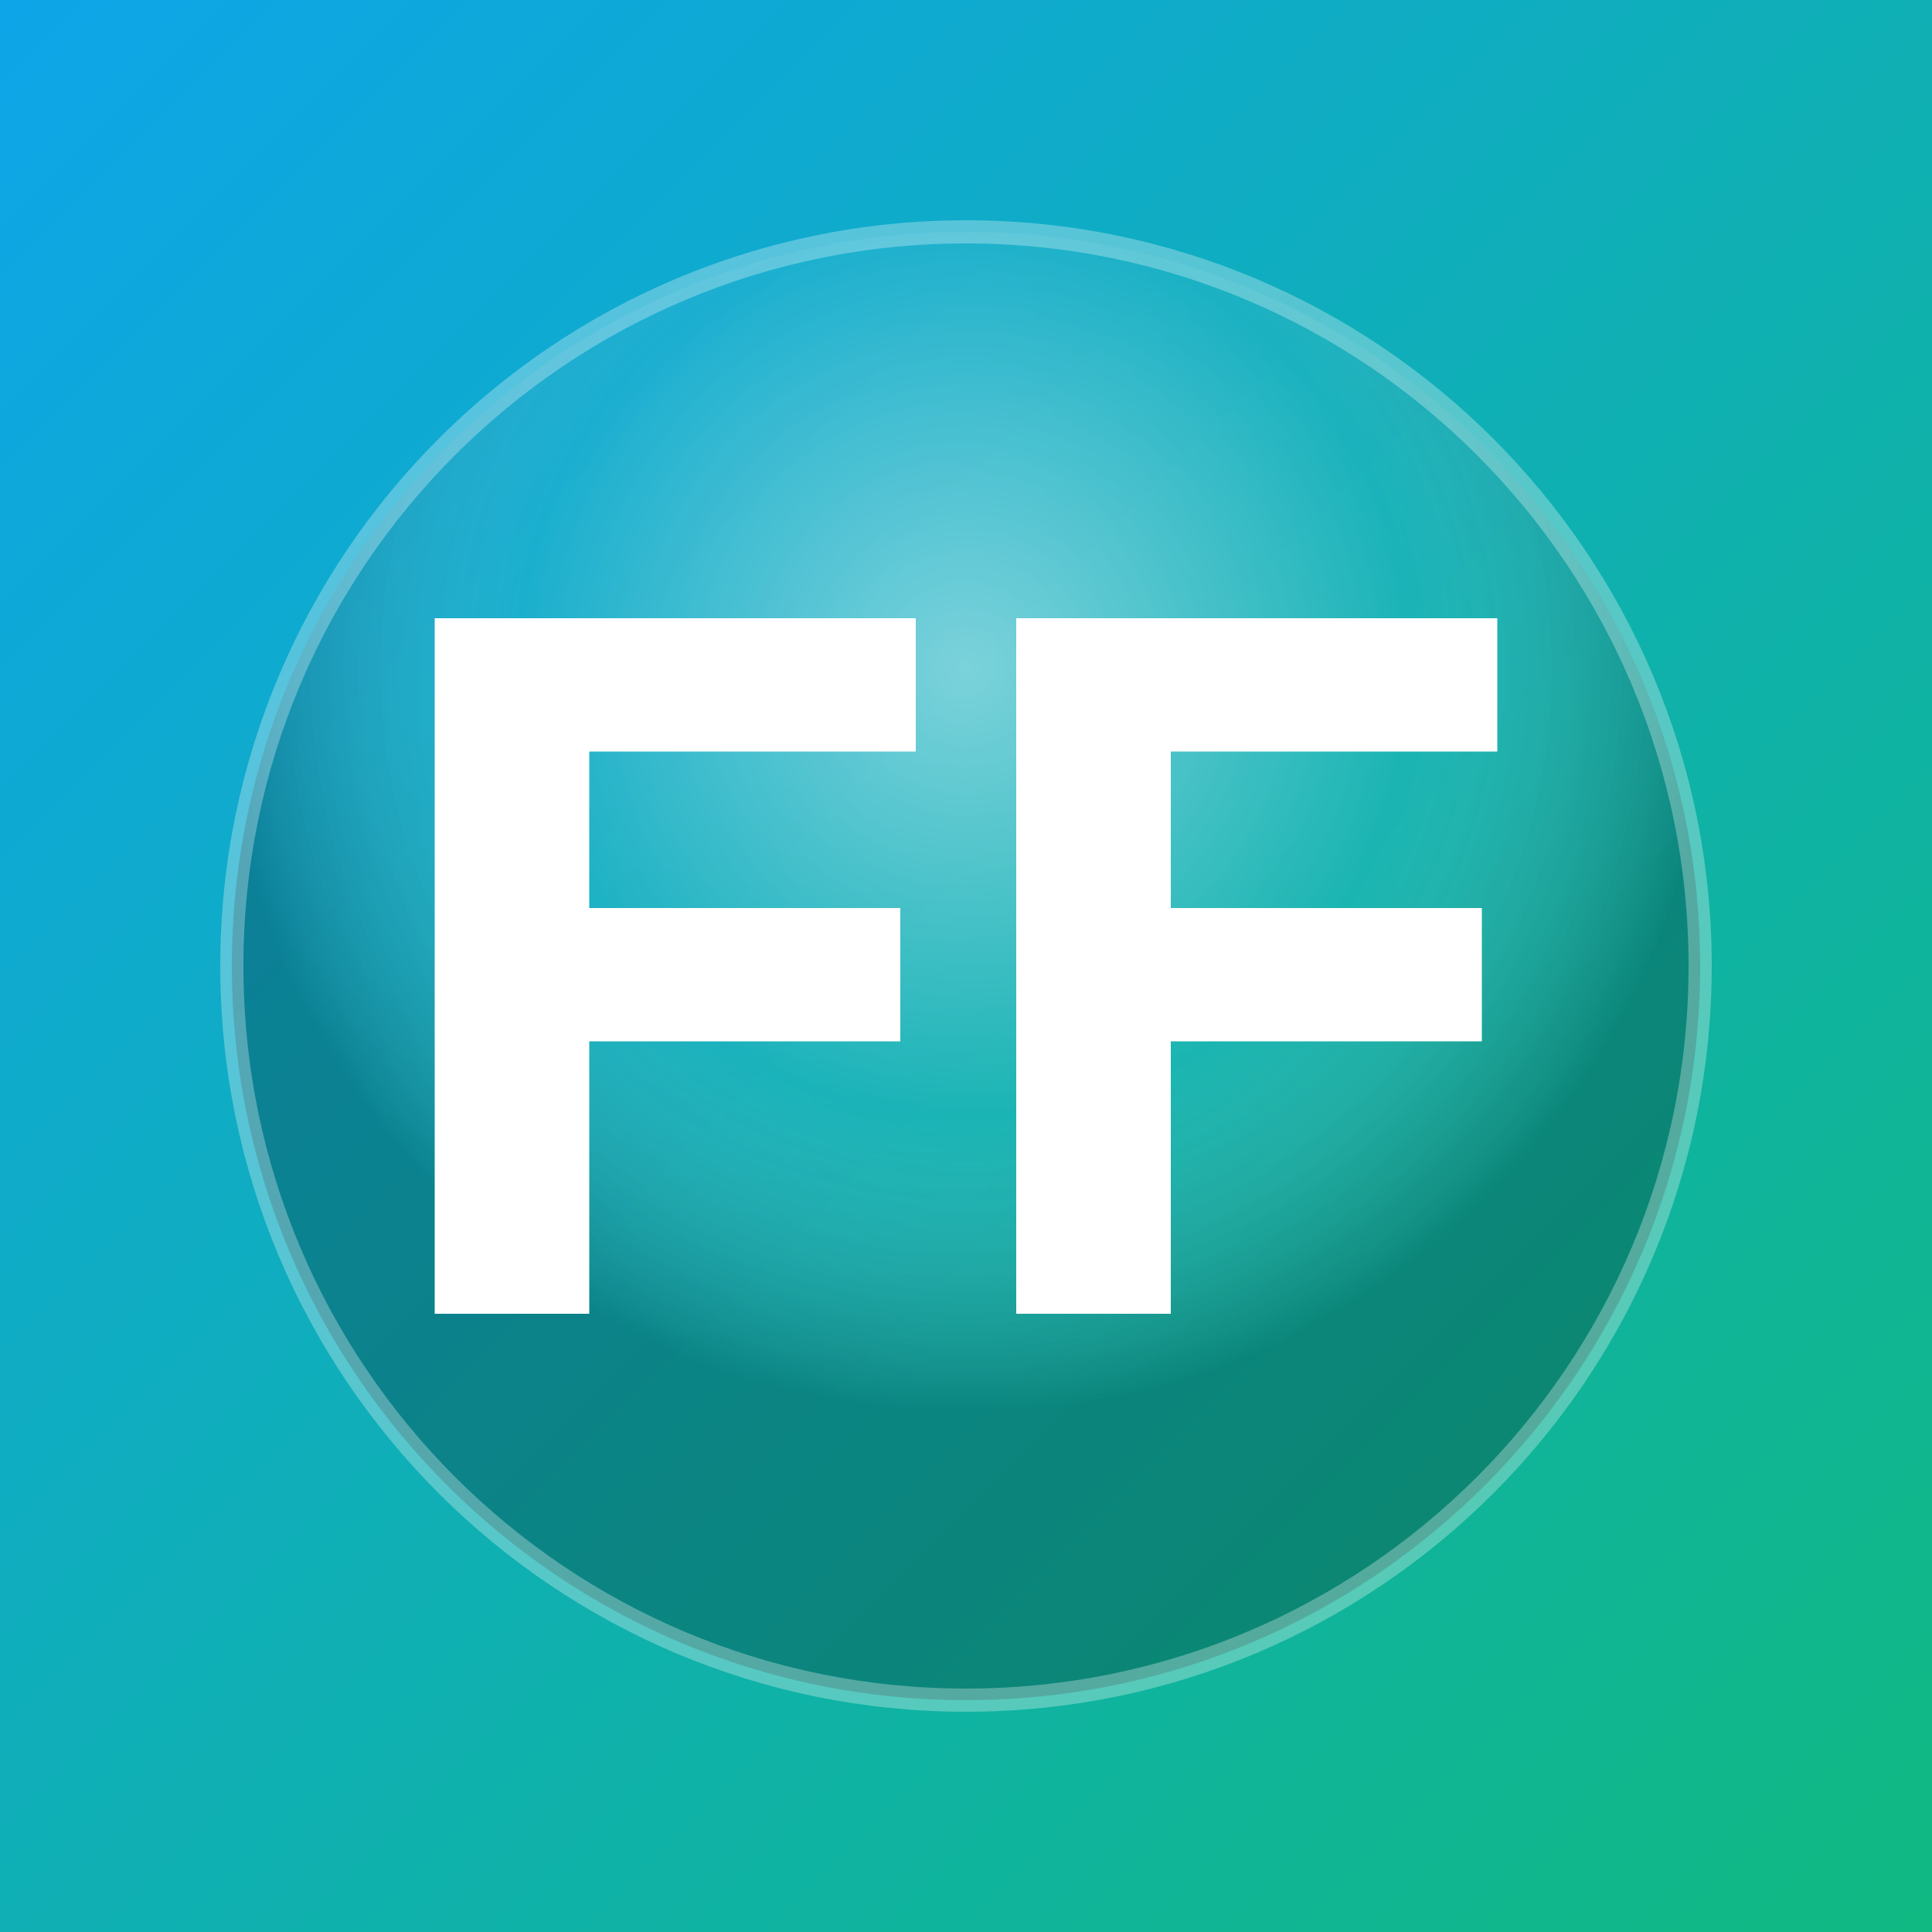
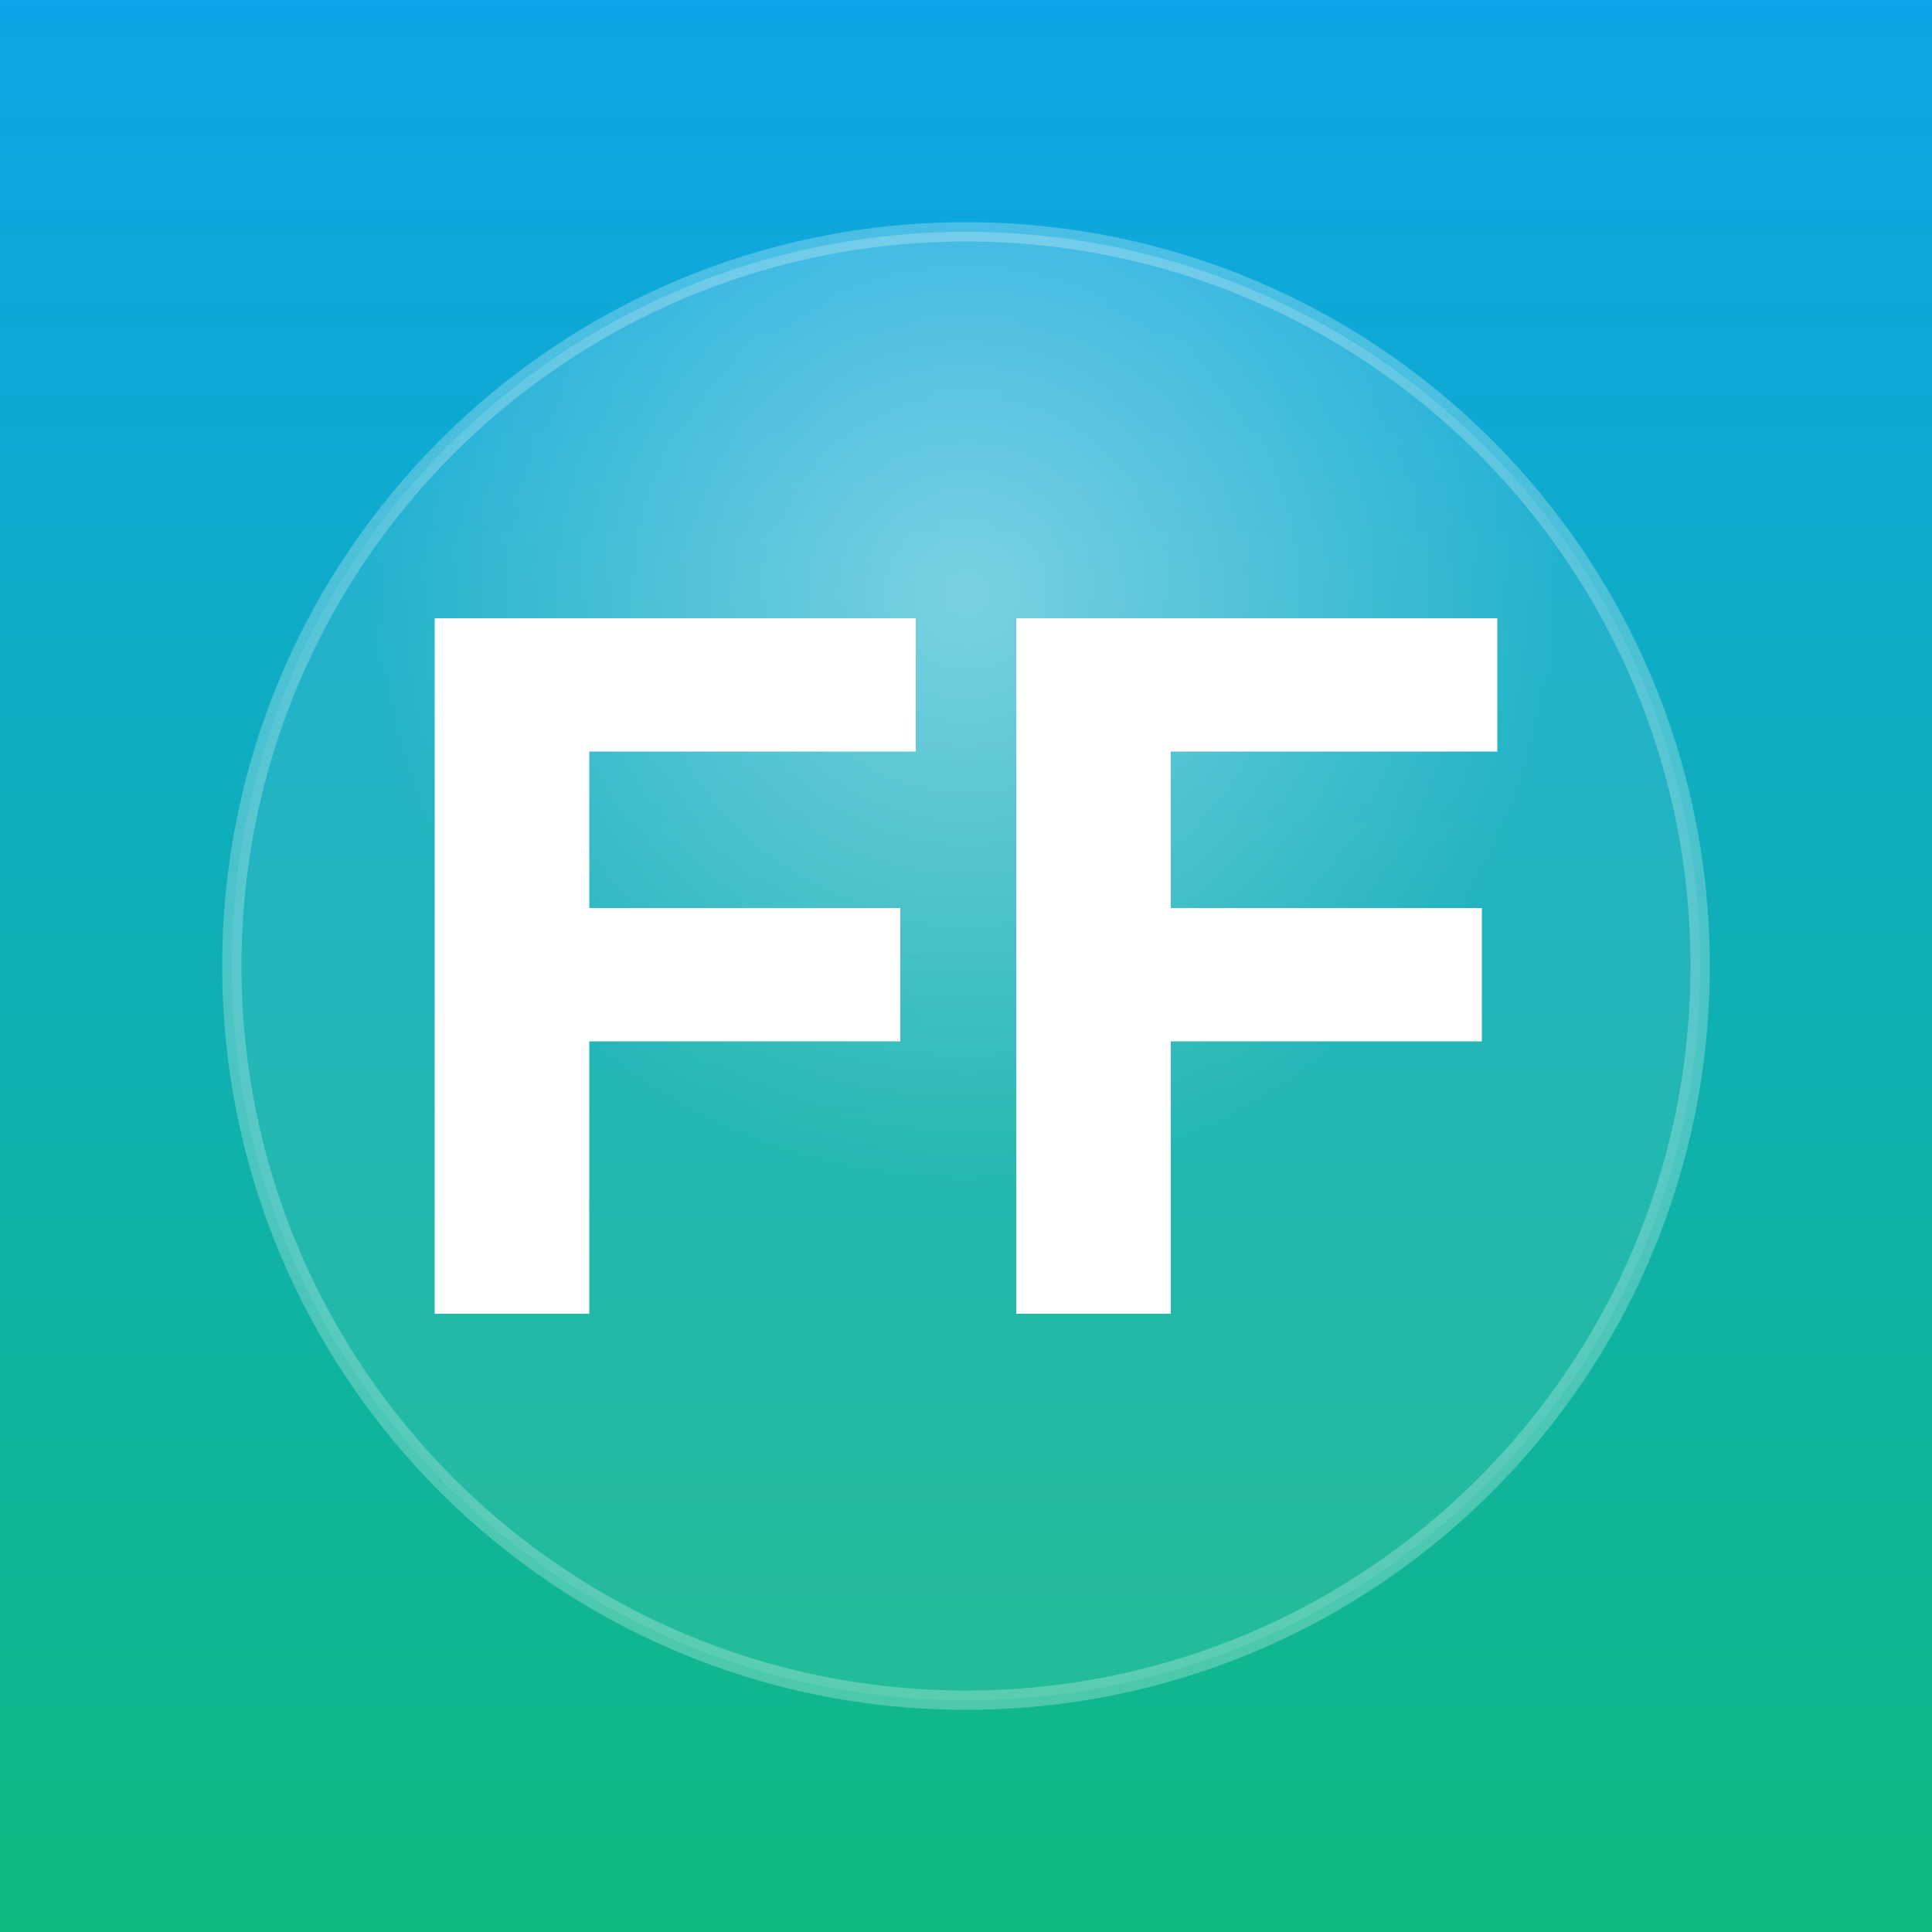
<svg xmlns="http://www.w3.org/2000/svg" viewBox="0 0 100 100">
  <defs>
-     <linearGradient id="g-courtflow" x1="0%" y1="0%" x2="100%" y2="100%">
+     <linearGradient id="g-courtflow" x1="0%" y1="0%" x2="0%" y2="100%">
      <stop offset="0%" stop-color="#0ea5e9" />
      <stop offset="100%" stop-color="#10b981" />
    </linearGradient>
-     <radialGradient id="orb-grad" cx="50%" cy="30%" r="50%">
-       <stop offset="0%" stop-color="#ffffff" stop-opacity="0.45" />
-       <stop offset="60%" stop-color="#ffffff" stop-opacity="0.05" />
-       <stop offset="100%" stop-color="#000000" stop-opacity="0.25" />
+     <radialGradient id="gloss-grad" cx="50%" cy="25%" r="50%">
+       <stop offset="0%" stop-color="#ffffff" stop-opacity="0.4" />
+       <stop offset="80%" stop-color="#ffffff" stop-opacity="0" />
    </radialGradient>
  </defs>
  <rect width="100" height="100" fill="url(#g-courtflow)" />
-   <circle cx="50%" cy="50%" r="38%" fill="url(#orb-grad)" />
-   <circle cx="50%" cy="50%" r="38%" stroke="#ffffff" stroke-width="1.2" stroke-opacity="0.3" fill="none" />
+   <circle cx="50%" cy="50%" r="38%" fill="#ffffff" fill-opacity="0.08" />
+   <circle cx="50%" cy="50%" r="38%" fill="url(#gloss-grad)" />
+   <circle cx="50%" cy="50%" r="38%" stroke="#ffffff" stroke-width="1" stroke-opacity="0.25" fill="none" />
  <path d="M22.5,32 H30.5 V68 H22.5 Z M28.6,47 H46.6 V53.9 H28.6 Z M28.6,32 H47.4 V38.9 H28.6 Z M52.6,32 H60.6 V68 H52.6 Z M58.7,47 H76.7 V53.9 H58.7 Z M58.7,32 H77.5 V38.9 H58.7 Z" fill="#ffffff" />
</svg>
